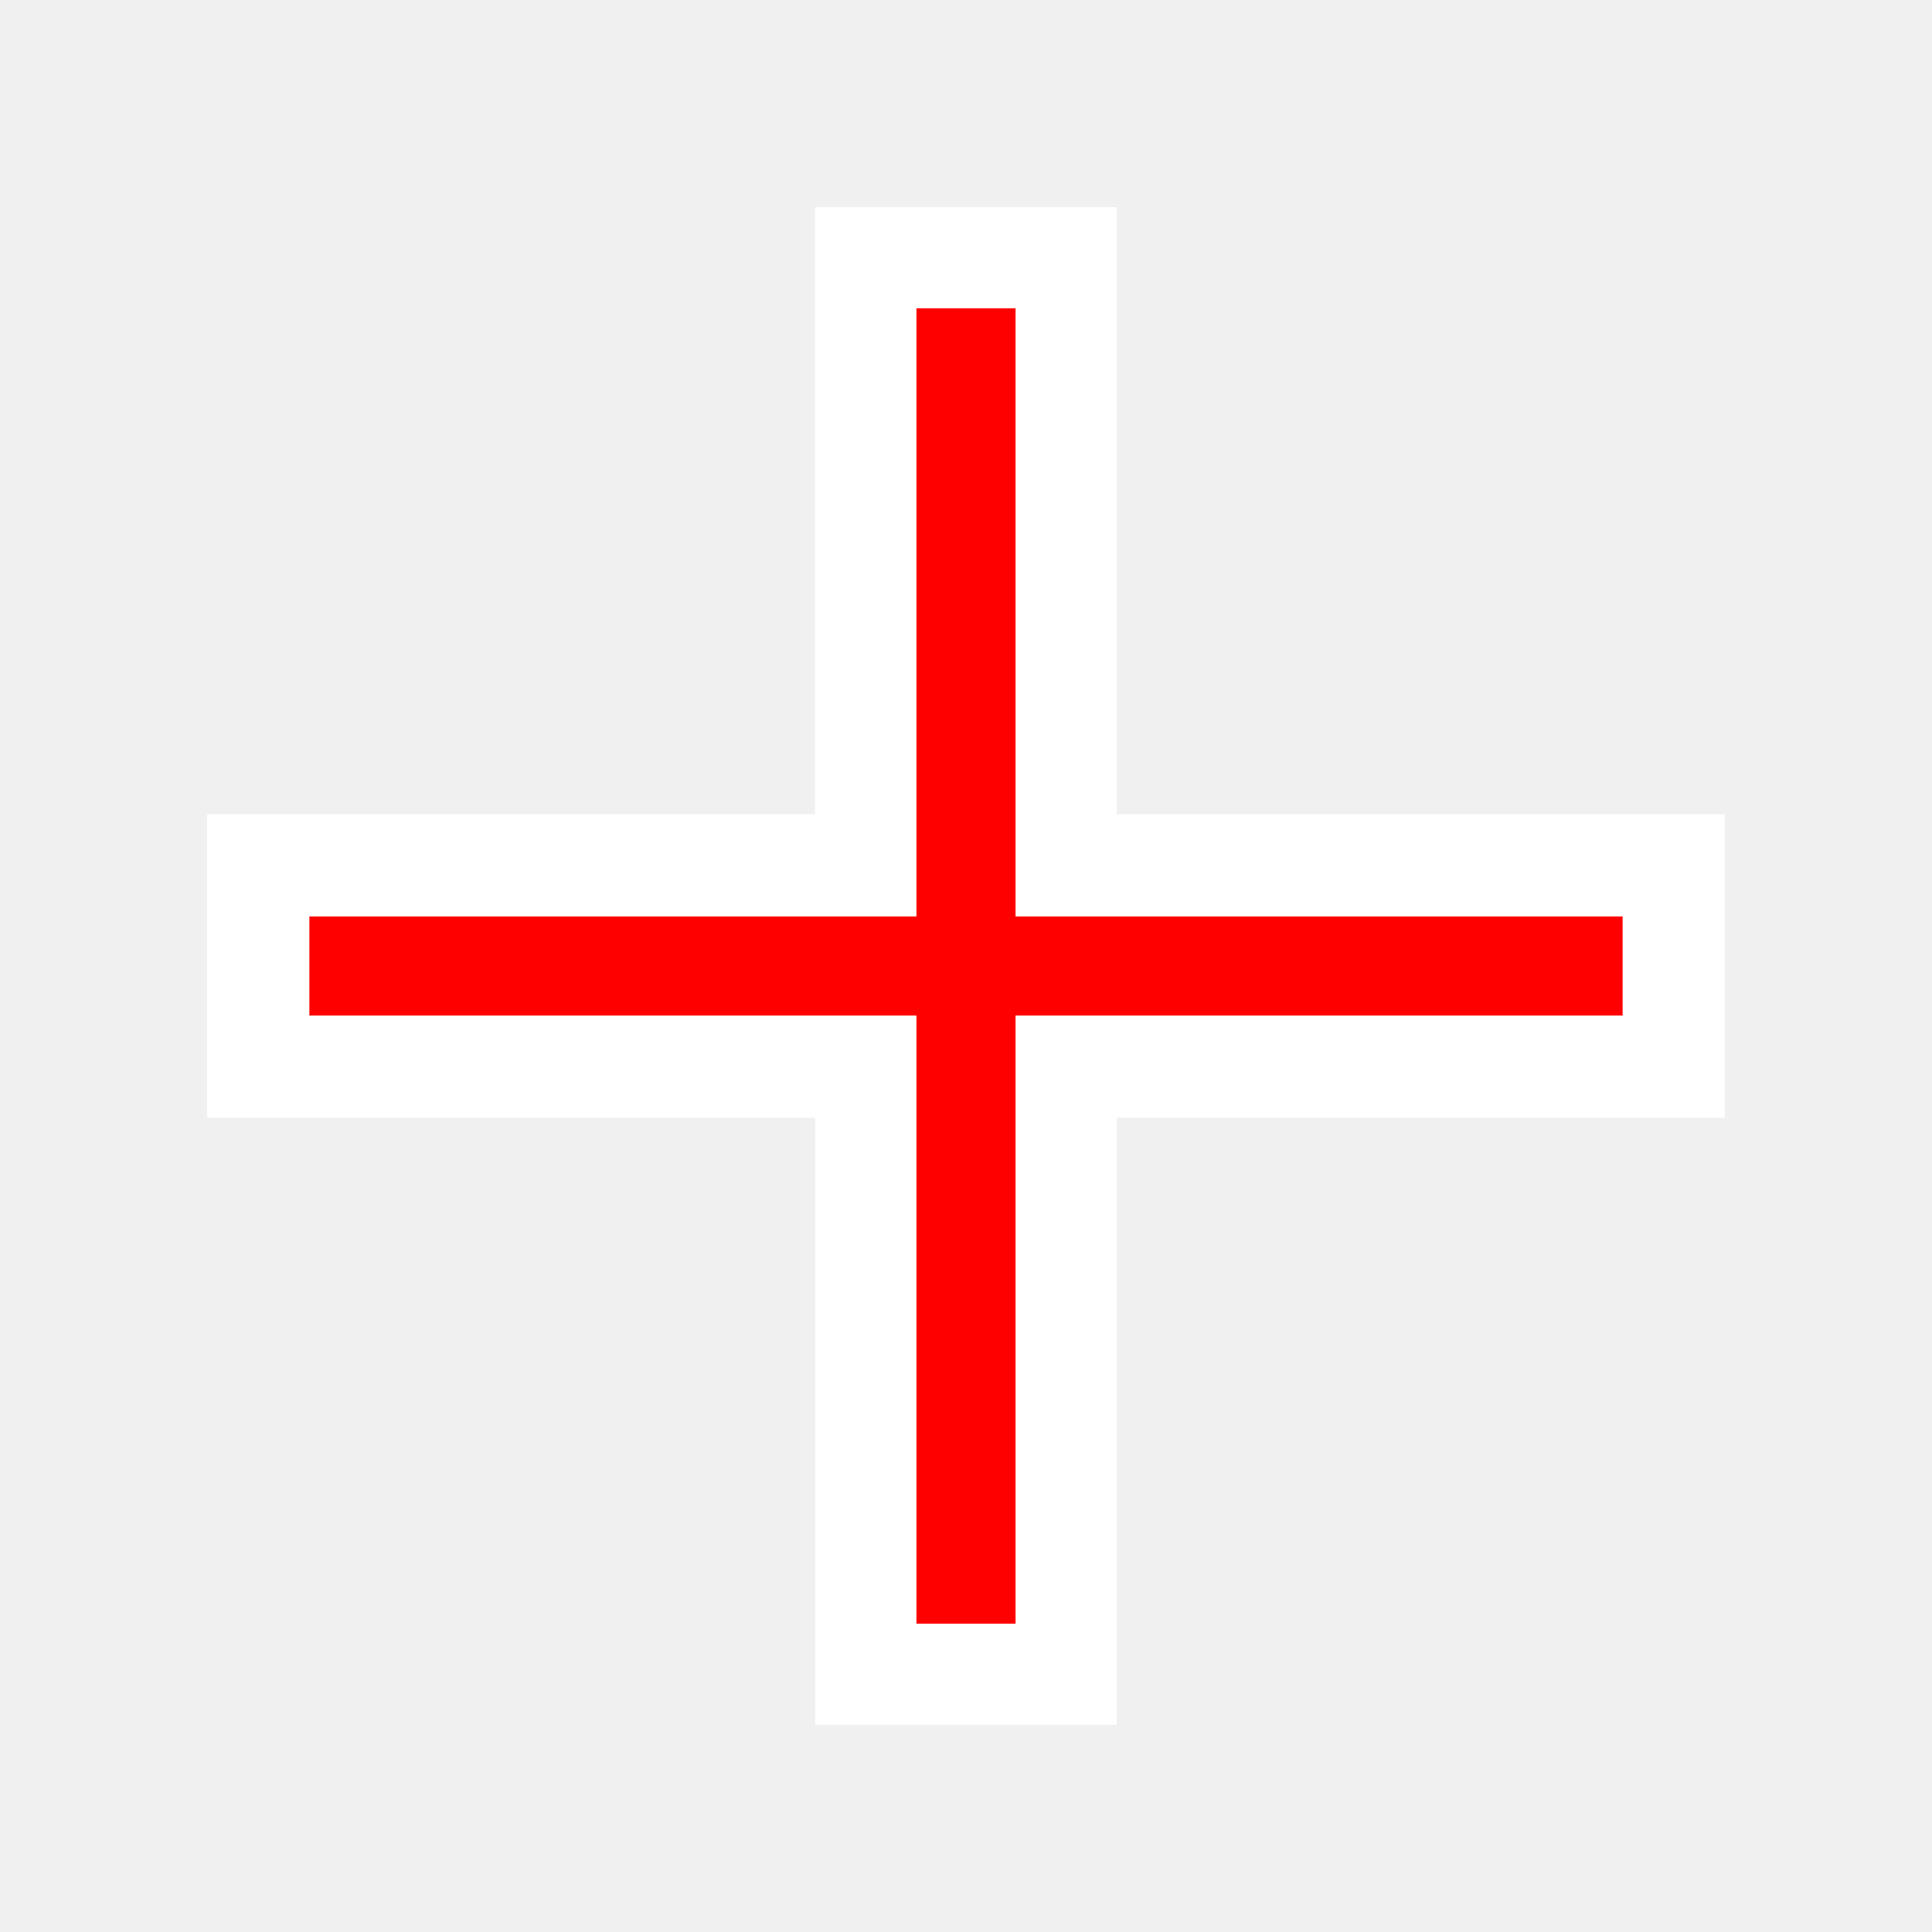
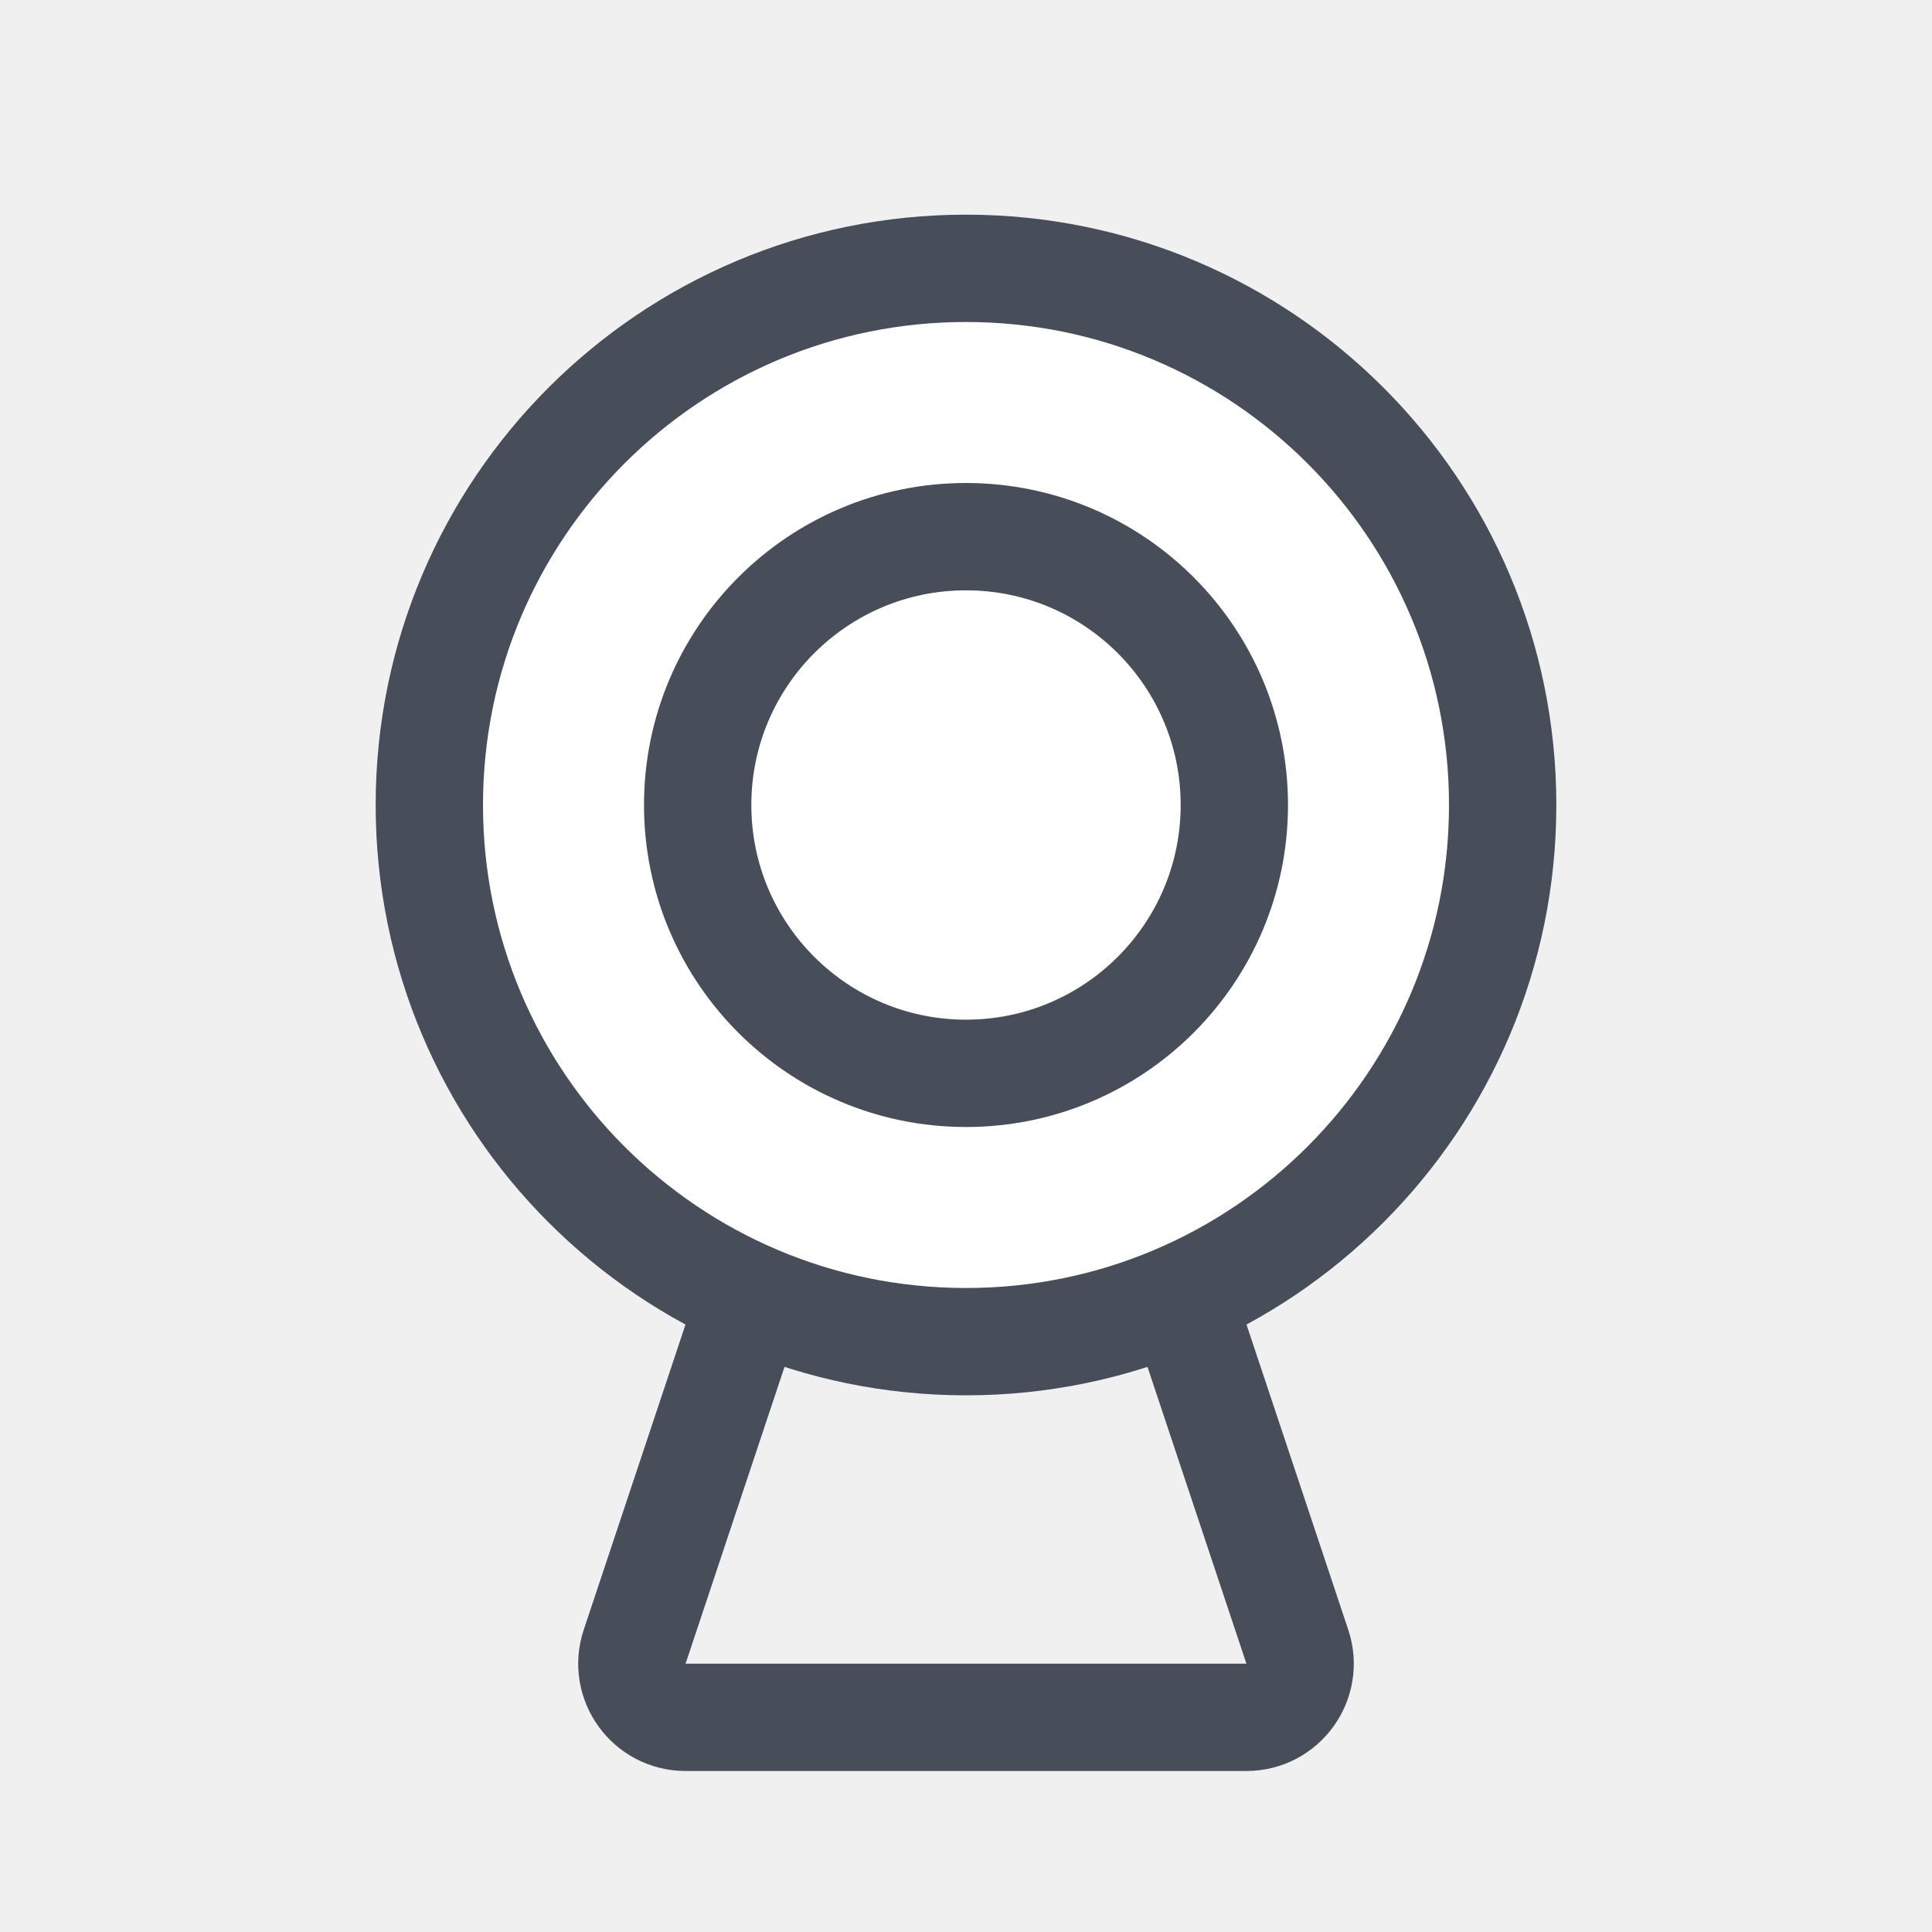
- <svg xmlns="http://www.w3.org/2000/svg" t="1643592448107" class="icon" viewBox="0 0 1024 1024" version="1.1" p-id="1029" width="32" height="32">
-   <path d="M914.199 431.56h-322.28V109.801H432.033v321.759H109.801v160.88h322.28v321.759h159.839v-321.759H914.199v-160.88z" fill="#FFF" p-id="1030" />
-   <path d="M860.02 485.739h-321.759V163.412h-52.522v322.327h-321.759v52.522h321.759v322.327h52.522v-322.327h321.759v-52.522z" fill="#f00" p-id="1031" />
+ <svg xmlns="http://www.w3.org/2000/svg" width="36" height="36" viewBox="0 0 36 36" fill="none">
+   <path d="M11.826 30.684L14.721 22H21.279L24.174 30.684C24.39 31.331 23.908 32 23.225 32H12.775C12.092 32 11.61 31.331 11.826 30.684Z" stroke="#474D59" stroke-width="2" />
+   <circle cx="18" cy="15" r="10" fill="white" stroke="#474D59" stroke-width="2" />
+   <circle cx="18" cy="15" r="5" fill="white" stroke="#474D59" stroke-width="2" />
</svg>
